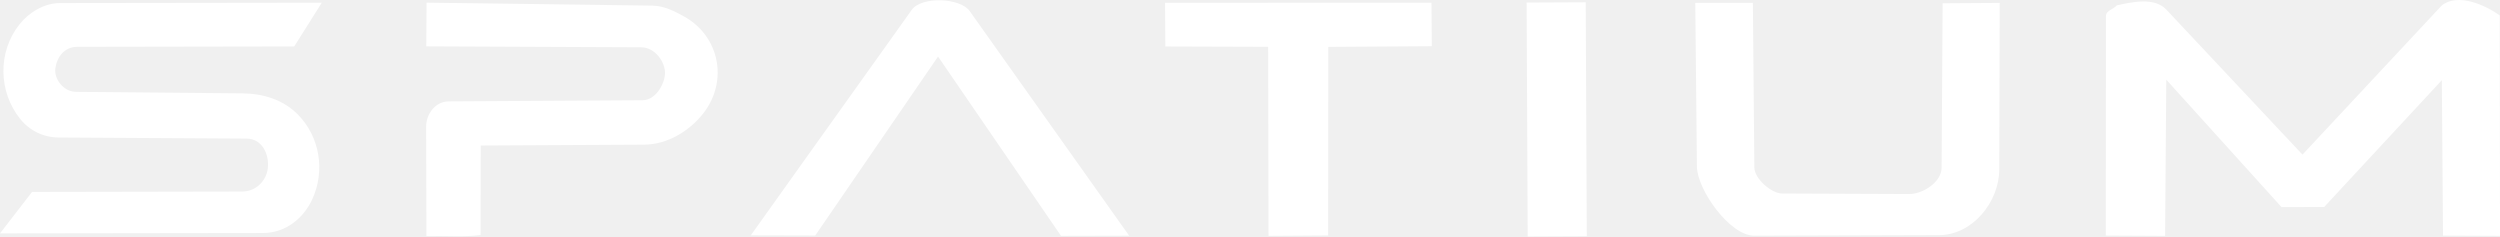
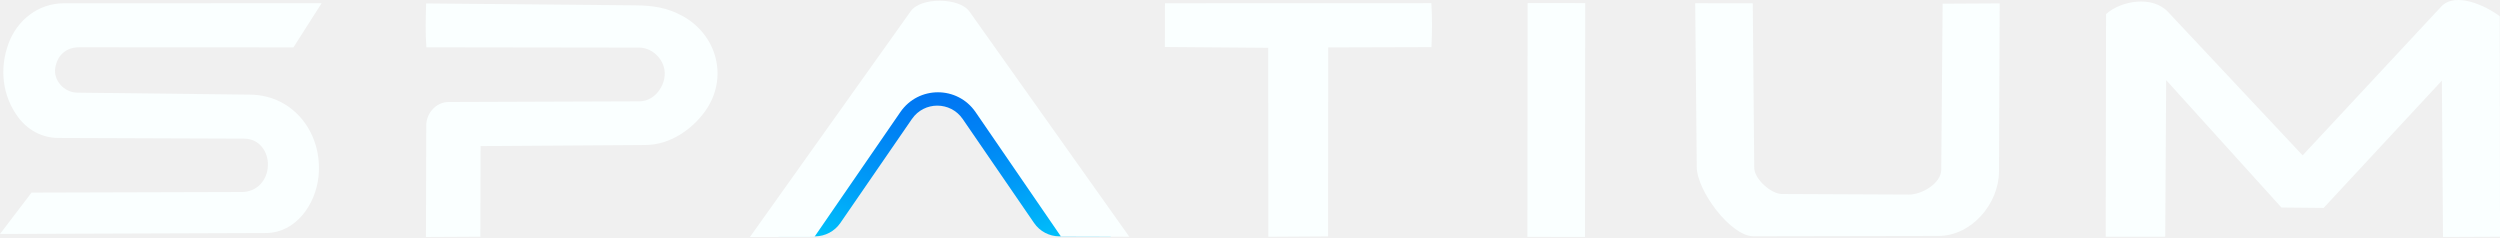
- <svg xmlns="http://www.w3.org/2000/svg" fill="#ffffff" role="img" aria-label="SPATIUM — Spatial Technology Studio" id="Layer_2" data-name="Layer 2" viewBox="0 0 2234.87 211.29">
+ <svg xmlns="http://www.w3.org/2000/svg" id="Layer_2" data-name="Layer 2" viewBox="0 0 2434.86 230.85">
+   <defs>
+     <style>
+       .cls-1 {
+         fill: url(#radial-gradient);
+       }
+ 
+       .cls-2 {
+         fill: #faffff;
+       }
+     </style>
+     <radialGradient id="radial-gradient" cx="917.66" cy="-31.48" fx="917.66" fy="-31.48" r="335.44" gradientUnits="userSpaceOnUse">
+       <stop offset=".22" stop-color="#0070f3" />
+       <stop offset=".35" stop-color="#0074f3" />
+       <stop offset=".5" stop-color="#0083f4" />
+       <stop offset=".66" stop-color="#009af7" />
+       <stop offset=".83" stop-color="#00bbfa" />
+       <stop offset="1" stop-color="#00e5ff" />
+     </radialGradient>
+   </defs>
  <g id="Layer_1-2" data-name="Layer 1">
    <g>
-       <path d="M2182.87,71.68l-105.16,113.35-38.16.1-103.01-113.91-1.05,139.64-53.03-.28.16-196.2c0-4.98,6.34-5.84,9.75-9.59,12.29-2.65,33.28-7.85,44.19,3.77l121.74,129.66,124.51-133.34c14.42-11.38,38.58-.49,51.8,8.83l.27,197.13-50.95-.22-1.06-138.95Z" />
-       <path d="M235,208.31l-235,.33,28.65-37.06,187.73-.35c13.2-.02,21.78-10.38,23.03-20.65,1.46-12.01-4.61-26.59-19.04-26.68l-167.77-.97c-13.59-.08-25.96-5.91-34.55-16.6C-1.5,81.97-2.24,46.34,17.58,21.56,25.87,11.18,39.51,2.75,53.6,2.73l234.07-.31-24.65,39.1-193.95.33c-11.55.02-18.26,9.25-19.58,19.3-1.24,9.37,7.02,20.88,18.71,20.98l148.45,1.33c18.64.17,36.44,5.61,49.55,18.84,19.72,19.9,24.68,50.35,12.96,75.82-7.77,16.89-23.66,30.16-44.15,30.19Z" />
-       <path d="M1736.6,2.93l51.03-.32-.4,149.06c-.08,28.66-23.81,58.43-53.7,58.52l-165.31.51c-21.84.07-51.05-41.08-51.26-61.75l-1.47-146.37,51.5-.04,1.31,147.23c.09,10.07,15.3,23.18,24.79,23.22l113.65.46c12.12.05,28.87-10.63,28.95-23.47l.92-147.04Z" />
-       <path d="M381.21,211.04l-.27-97.7c-.03-11.33,8.23-22.64,20.02-22.71l173.34-1.01c11.91-.07,19.6-14.31,20.16-23.38.64-10.28-8.63-23.9-21.22-23.96l-192.17-.84.26-39.05,201.86,2.64c10.29.13,19.74,4.96,28.16,9.6,31.89,17.57,40.04,57.94,17.16,86.96-12.18,15.46-31.86,27.62-52.71,27.73l-146.06.77-.14,80.04c-15.32,1.92-29.41.51-48.38.89Z" />
-       <path d="M838.56,50.56l-109.78,159.98-57.63-.15L815.07,8.78c8.69-12.18,43.29-10.86,51.82,1.15l142.49,200.76-60.9.15-109.92-160.29Z" />
-       <polygon points="1187.28 210.49 1133.98 210.85 1133.67 41.85 1041.75 41.55 1041.49 2.5 1279.67 2.43 1279.97 41.31 1187.41 41.91 1187.28 210.49" />
-       <rect x="1365.21" y="2.07" width="52.83" height="209.1" transform="translate(-.48 6.41) rotate(-.26)" />
+       <path class="cls-1" d="M1081.91,230.2h-50.05c-9.89,0-19.14-4.87-24.73-13.02l-69.51-101.27c-11.91-17.35-37.51-17.37-49.44-.04l-69.77,101.34c-5.6,8.13-14.84,12.99-24.71,12.99h-46.38l139.12-195.35c9.71-13.63,47.25-13.47,57.15.47l138.33,194.88Z" />
+       <g>
+         <path class="cls-2" d="M2378.24,78.53l-115.15,123.97-41.11-.39-112.26-124.08-.9,152.5-57.98.06.34-216.9c14.74-13.15,45.15-18.29,60.38-2.06l131.07,139.69L2377.61,6.42c13.83-14.84,43.82-.64,56.98,9.39l.27,214.75-55.52.23-1.09-152.26Z" />
+         <path class="cls-2" d="M0,227.87l30.73-40.29,204.78-.58c15.09-.04,24.84-11.7,25.41-25.58.55-13.53-8.22-26.34-23.13-26.4l-181.12-.66c-15.85-.06-29.8-7.85-38.98-20.22C2.15,93.2-.73,66.52,8.44,42.04,16.89,19.51,37.26,3.19,62.39,3.19l250.84-.07-27.43,43.03-208.79-.1c-13.18,0-21.66,8.46-23.29,20.87-1.45,11.02,8.18,23.17,21.71,23.33l168.26,1.92c42.69.49,70.91,38.21,66.5,79.92-2.85,26.97-21.92,54.77-51.42,54.87L0,227.87Z" />
+         <path class="cls-2" d="M1892.02,3.6l55.54-.3-.67,163.91c-.13,31.12-26.66,62.52-58.81,62.58l-180.3.33c-22.04.04-55.02-44.22-55.23-67.35l-1.51-159.64,56.06.08,1.43,160.28c.1,10.95,16.48,25.41,26.87,25.46l124.06.55c12.03.05,31.09-10.81,31.2-24.09l1.36-161.8Z" />
+         <path class="cls-2" d="M414.85,230.8l.3-108.76c.03-11.83,9.69-22.65,21.53-22.69l186.13-.66c16.26-.06,27.86-18.56,23.81-33.24-2.93-10.6-13.07-19.07-24.09-19.08l-207.25-.29c-1.13-14.22-.61-28.16-.26-42.73l203.46,1.85c17.35.16,31.14,2.14,46.22,10.36,33.79,18.43,45.28,60.72,21.75,93.17-12.72,17.54-34.15,32.31-57.3,32.47l-161.09,1.07-.23,88.27-52.98.28Z" />
+         <path class="cls-2" d="M1293.44,230.23l-58.13.35-.17-184.02-100.61-.79.09-42.61,259.44-.08c.93,14.58.75,27.99.1,42.82l-100.55.29-.17,184.03Z" />
+         <rect class="cls-2" x="1401.88" y="88.83" width="227.73" height="56.09" transform="translate(1397.56 1632.51) rotate(-89.95)" />
+         <path class="cls-2" d="M887.08,10.81l-156.7,220.04,62.82-.13,83.73-121.61c17.67-25.66,55.57-25.63,73.2.05l83.19,121.2,66.54.19L944.23,11.28c-9.89-13.94-47.44-14.1-57.14-.47Z" />
+       </g>
    </g>
  </g>
</svg>
